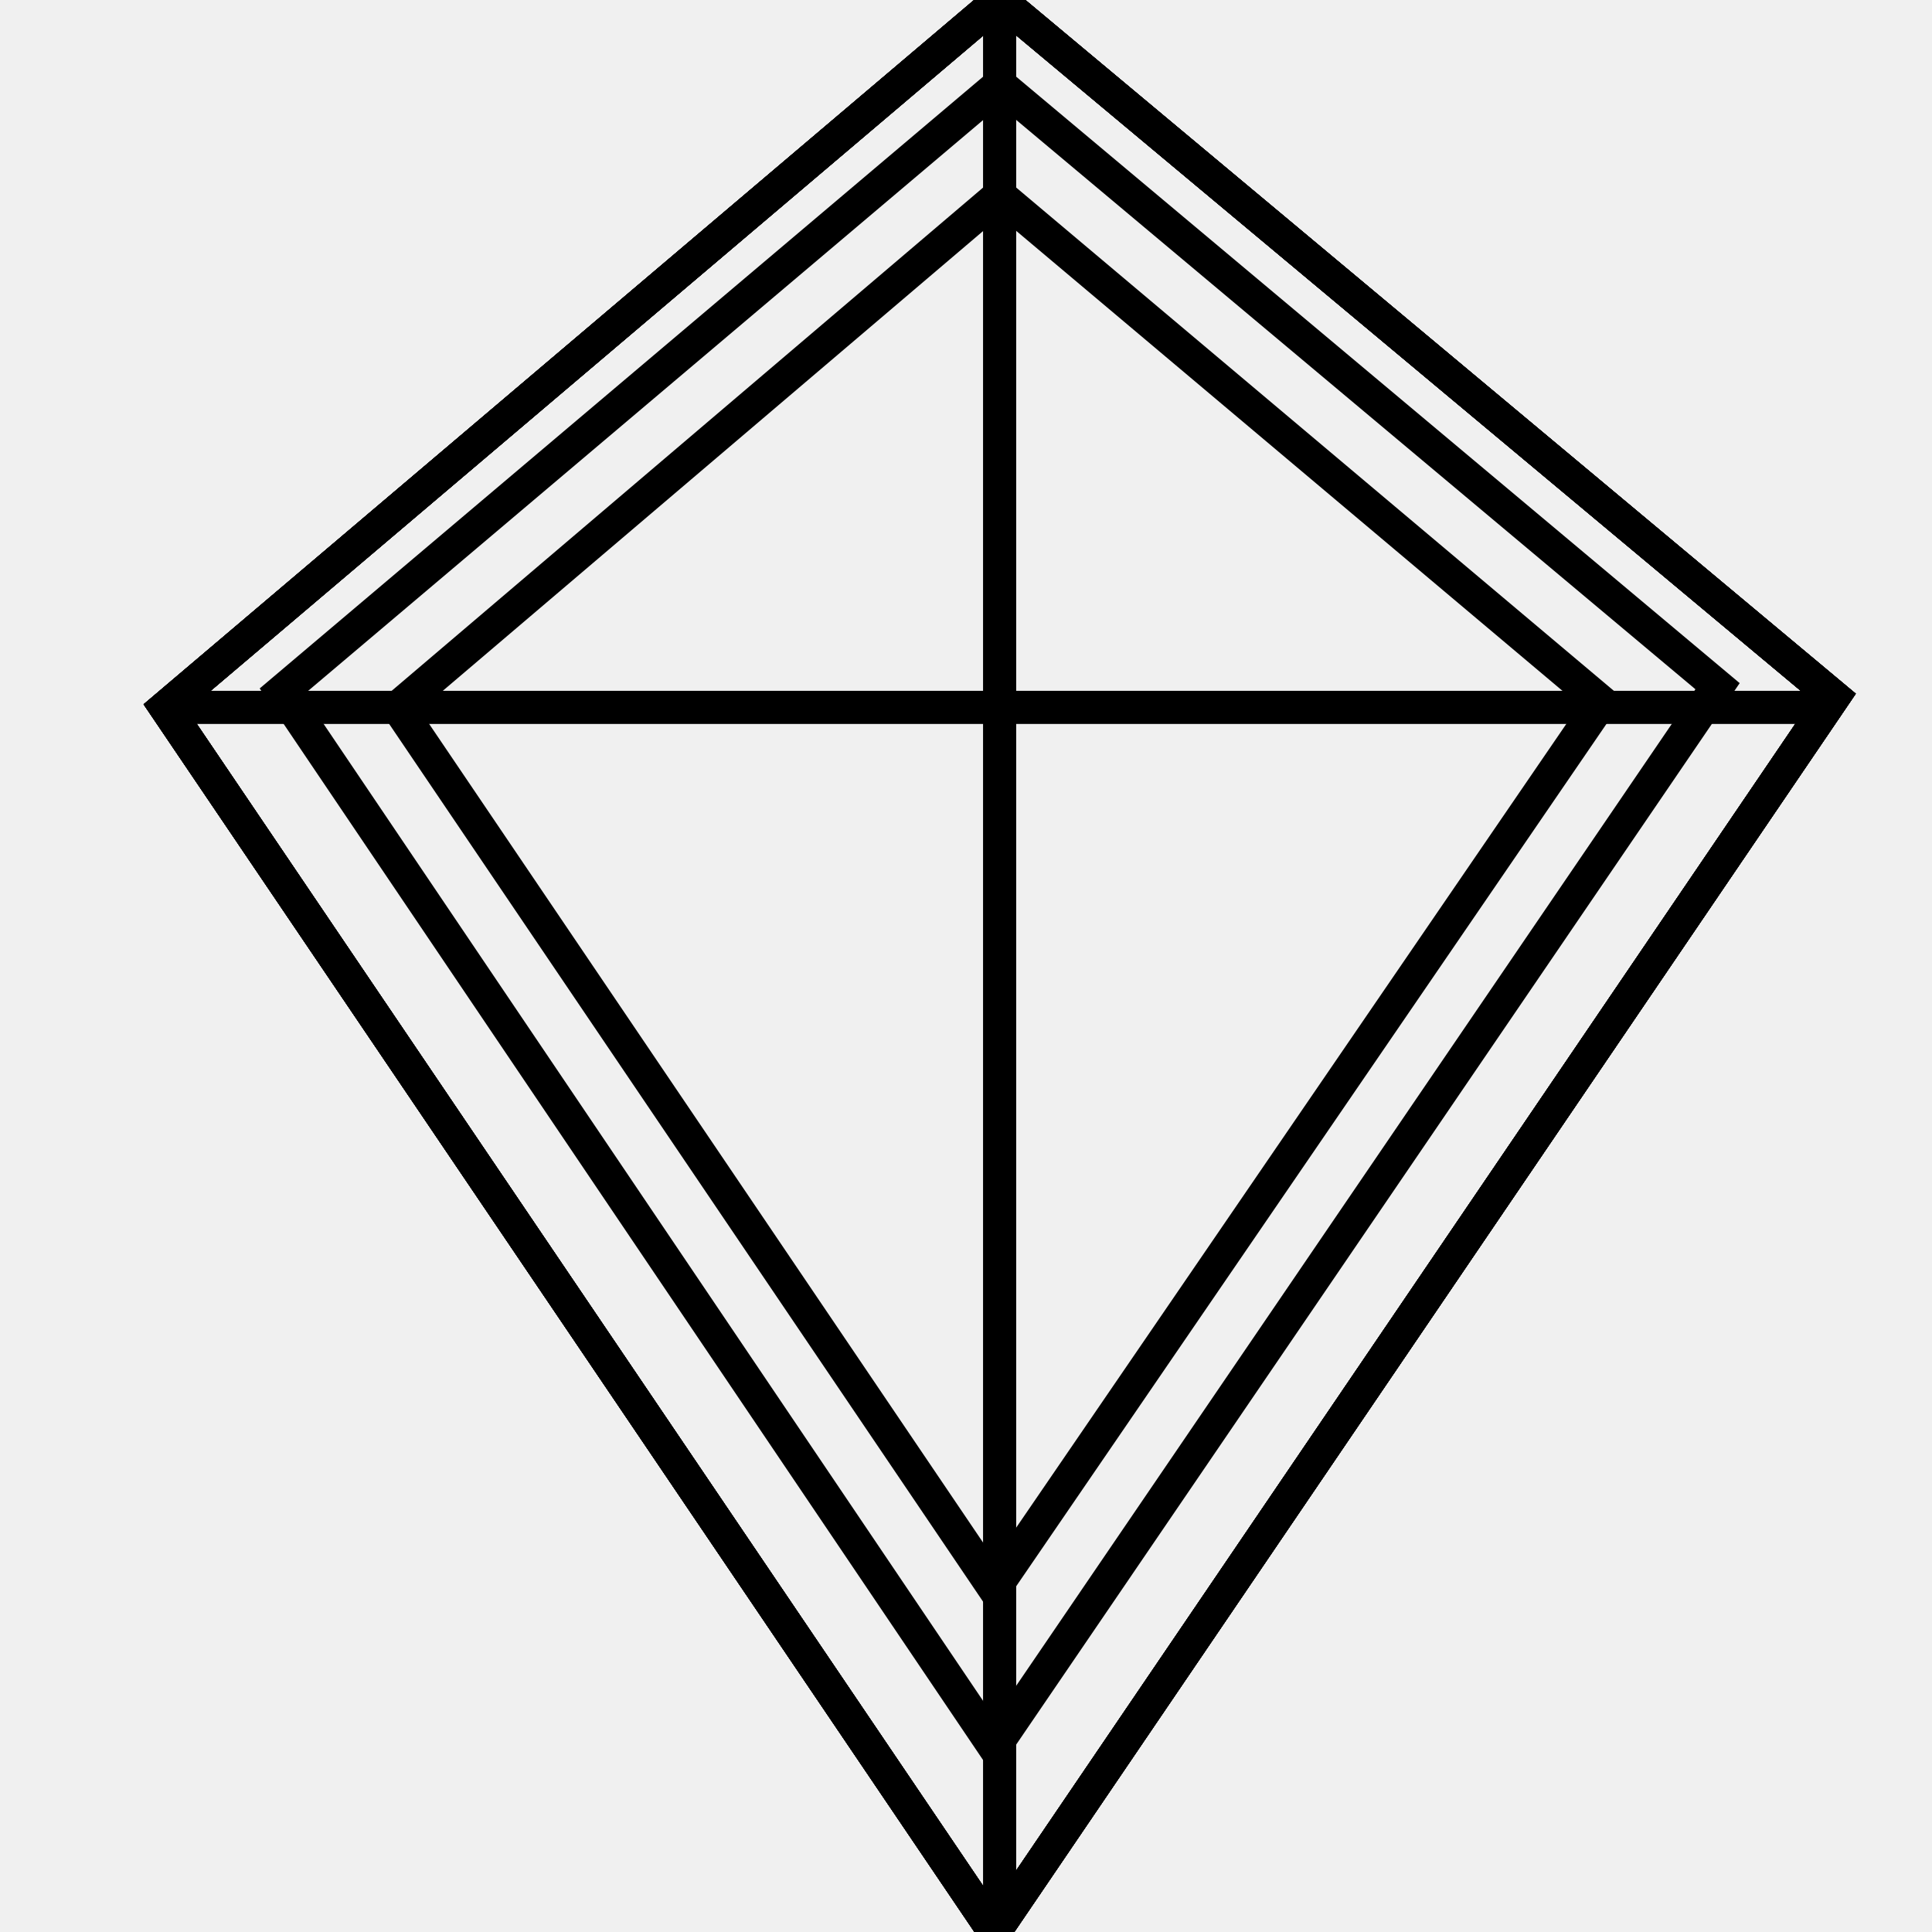
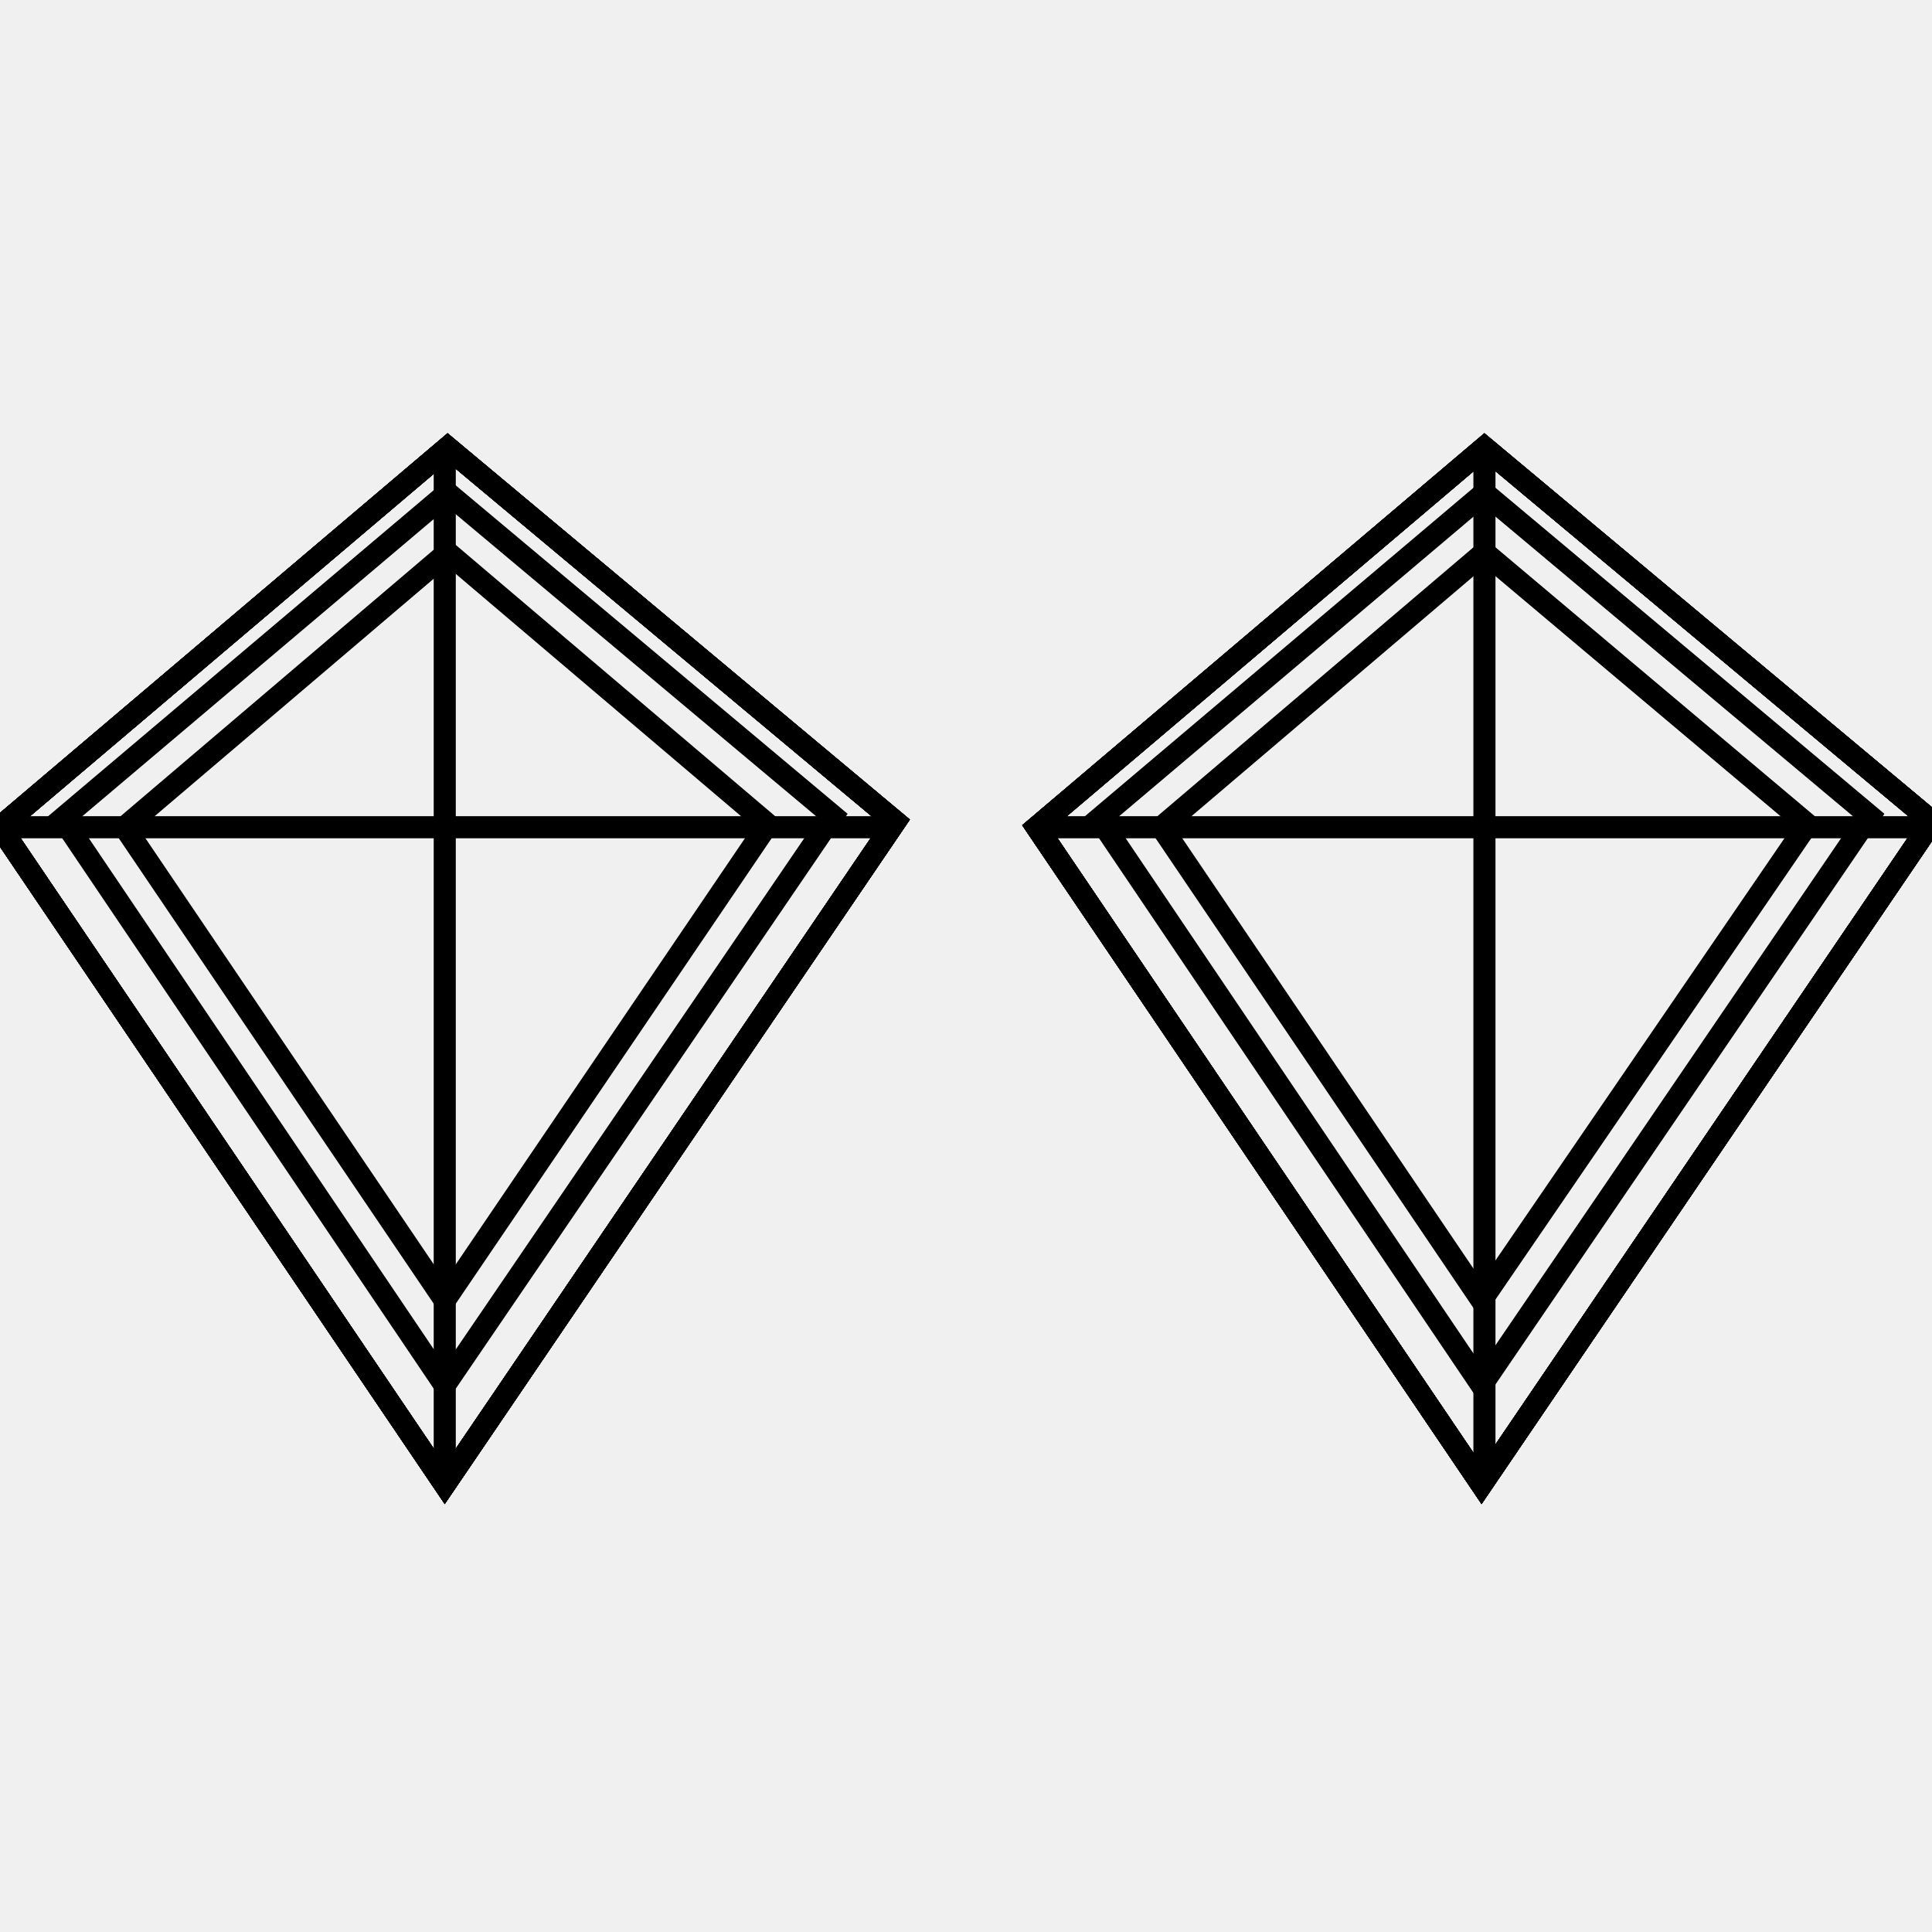
<svg xmlns="http://www.w3.org/2000/svg" width="35" height="35" viewBox="0 0 35 35" fill="none">
-   <g clip-path="url(#clip0_400_29)">
-     <path d="M18.109 0L3 12.814L18.014 35L33.219 12.623L18.109 0Z" stroke="currentColor" stroke-width="0.6" />
-     <path d="M18.109 0L3 12.814L18.014 35L33.219 12.623L18.109 0Z" stroke="currentColor" stroke-width="0.6" />
-     <mask id="mask0_400_29" style="mask-type:luminance" maskUnits="userSpaceOnUse" x="3" y="0" width="31" height="35">
-       <path d="M18.109 0L3 12.814L18.014 35L33.219 12.623L18.109 0Z" fill="white" />
+   <g clip-path="url(#clip0_2303_299)">
+     <path d="M8.109 8.109L0 14.986L8.057 26.892L16.217 14.884L8.109 8.109Z" stroke="currentColor" stroke-width="0.4" />
+     <path d="M8.109 8.109L0 14.986L8.057 26.892L16.217 14.884L8.109 8.109Z" stroke="currentColor" stroke-width="0.4" />
+     <mask id="mask0_2303_299" style="mask-type:luminance" maskUnits="userSpaceOnUse" x="0" y="8" width="17" height="19">
+       <path d="M8.109 8.109L0 14.986L8.057 26.892L16.217 14.884L8.109 8.109Z" fill="white" />
    </mask>
-     <g mask="url(#mask0_400_29)">
-       <path d="M18.109 0V35.191" stroke="currentColor" stroke-width="0.6" />
+     <g mask="url(#mask0_2303_299)">
+       <path d="M8.057 8.109V26.995" stroke="currentColor" stroke-width="0.4" />
    </g>
-     <path d="M18.109 0L3 12.814L18.014 35L33.219 12.623L18.109 0Z" stroke="currentColor" stroke-width="0.6" stroke-miterlimit="10" />
-     <mask id="mask1_400_29" style="mask-type:luminance" maskUnits="userSpaceOnUse" x="3" y="0" width="31" height="35">
-       <path d="M18.109 0L3 12.814L18.014 35L33.219 12.623L18.109 0Z" fill="white" />
+     <path d="M8.109 8.109L0 14.986L8.057 26.892L16.217 14.884L8.109 8.109Z" stroke="currentColor" stroke-width="0.4" stroke-miterlimit="10" />
+     <mask id="mask1_2303_299" style="mask-type:luminance" maskUnits="userSpaceOnUse" x="0" y="8" width="17" height="19">
+       <path d="M8.109 8.109L0 14.986L8.057 26.892L16.217 14.884L8.109 8.109Z" fill="white" />
    </mask>
-     <g mask="url(#mask1_400_29)">
-       <path d="M2.904 12.815H33.314" stroke="currentColor" stroke-width="0.6" />
+     <g mask="url(#mask1_2303_299)">
+       <path d="M-0.103 14.986H16.268" stroke="currentColor" stroke-width="0.4" />
    </g>
-     <path d="M18.109 0L3 12.814L18.014 35L33.219 12.623L18.109 0Z" stroke="currentColor" stroke-width="0.6" stroke-miterlimit="10" />
-     <path d="M18.109 0L3 12.814L18.014 35L33.219 12.623L18.109 0Z" stroke="currentColor" stroke-width="0.6" />
-     <path d="M31.115 12.431L18.014 31.652L5.104 12.527L18.109 1.529L31.115 12.431Z" stroke="currentColor" stroke-width="0.6" />
-     <path d="M18.014 28.783L7.208 12.813L18.109 3.537L29.011 12.717L18.014 28.783Z" stroke="currentColor" stroke-width="0.6" />
+     <path d="M8.109 8.109L0 14.986L8.057 26.892L16.217 14.884L8.109 8.109Z" stroke="currentColor" stroke-width="0.4" stroke-miterlimit="10" />
+     <path d="M8.109 8.109L0 14.986L8.057 26.892L16.217 14.884L8.109 8.109Z" stroke="currentColor" stroke-width="0.4" />
+     <path d="M15.088 14.78L8.057 25.095L1.129 14.831L8.108 8.93L15.088 14.78Z" stroke="currentColor" stroke-width="0.4" />
+     <path d="M8.057 23.556L2.258 14.986L8.108 10.008L13.908 14.934L8.057 23.556Z" stroke="currentColor" stroke-width="0.4" />
+     <path d="M26.892 8.109L18.783 14.986L26.84 26.892L35 14.884L26.892 8.109Z" stroke="currentColor" stroke-width="0.4" />
+     <path d="M26.892 8.109L18.783 14.986L26.84 26.892L35 14.884L26.892 8.109Z" stroke="currentColor" stroke-width="0.4" />
+     <mask id="mask2_2303_299" style="mask-type:luminance" maskUnits="userSpaceOnUse" x="18" y="8" width="17" height="19">
+       <path d="M26.892 8.109L18.783 14.986L26.84 26.892L35 14.884L26.892 8.109Z" fill="white" />
+     </mask>
+     <g mask="url(#mask2_2303_299)">
+       <path d="M26.892 8.109V26.995" stroke="currentColor" stroke-width="0.4" />
+     </g>
+     <path d="M26.892 8.109L18.783 14.986L26.84 26.892L35 14.884L26.892 8.109Z" stroke="currentColor" stroke-width="0.4" stroke-miterlimit="10" />
+     <mask id="mask3_2303_299" style="mask-type:luminance" maskUnits="userSpaceOnUse" x="18" y="8" width="17" height="19">
+       <path d="M26.892 8.109L18.783 14.986L26.84 26.892L35 14.884L26.892 8.109Z" fill="white" />
+     </mask>
+     <g mask="url(#mask3_2303_299)">
+       <path d="M18.732 14.986H35.051" stroke="currentColor" stroke-width="0.4" />
+     </g>
+     <path d="M26.892 8.109L18.783 14.986L26.84 26.892L35 14.884L26.892 8.109Z" stroke="currentColor" stroke-width="0.4" stroke-miterlimit="10" />
+     <path d="M26.892 8.109L18.783 14.986L26.84 26.892L35 14.884L26.892 8.109Z" stroke="currentColor" stroke-width="0.4" />
+     <path d="M33.871 14.78L26.84 25.095L19.912 14.831L26.892 8.93L33.871 14.78Z" stroke="currentColor" stroke-width="0.4" />
+     <path d="M26.84 23.556L21.041 14.986L26.892 10.008L32.742 14.934L26.84 23.556Z" stroke="currentColor" stroke-width="0.4" />
  </g>
  <defs>
-     <clipPath id="clip0_400_29">
+     <clipPath id="clip0_2303_299">
      <rect width="35" height="35" fill="white" />
    </clipPath>
  </defs>
</svg>
